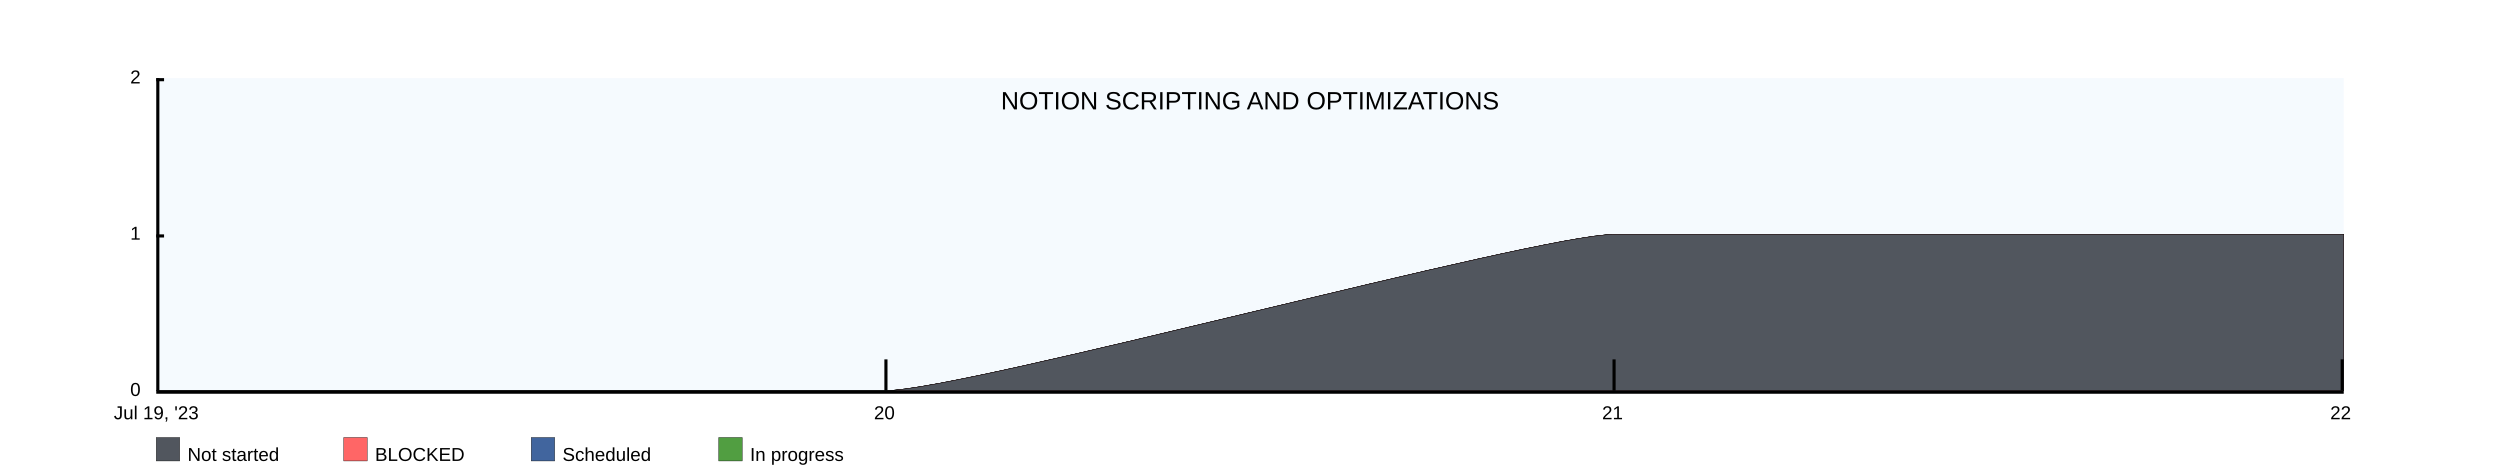
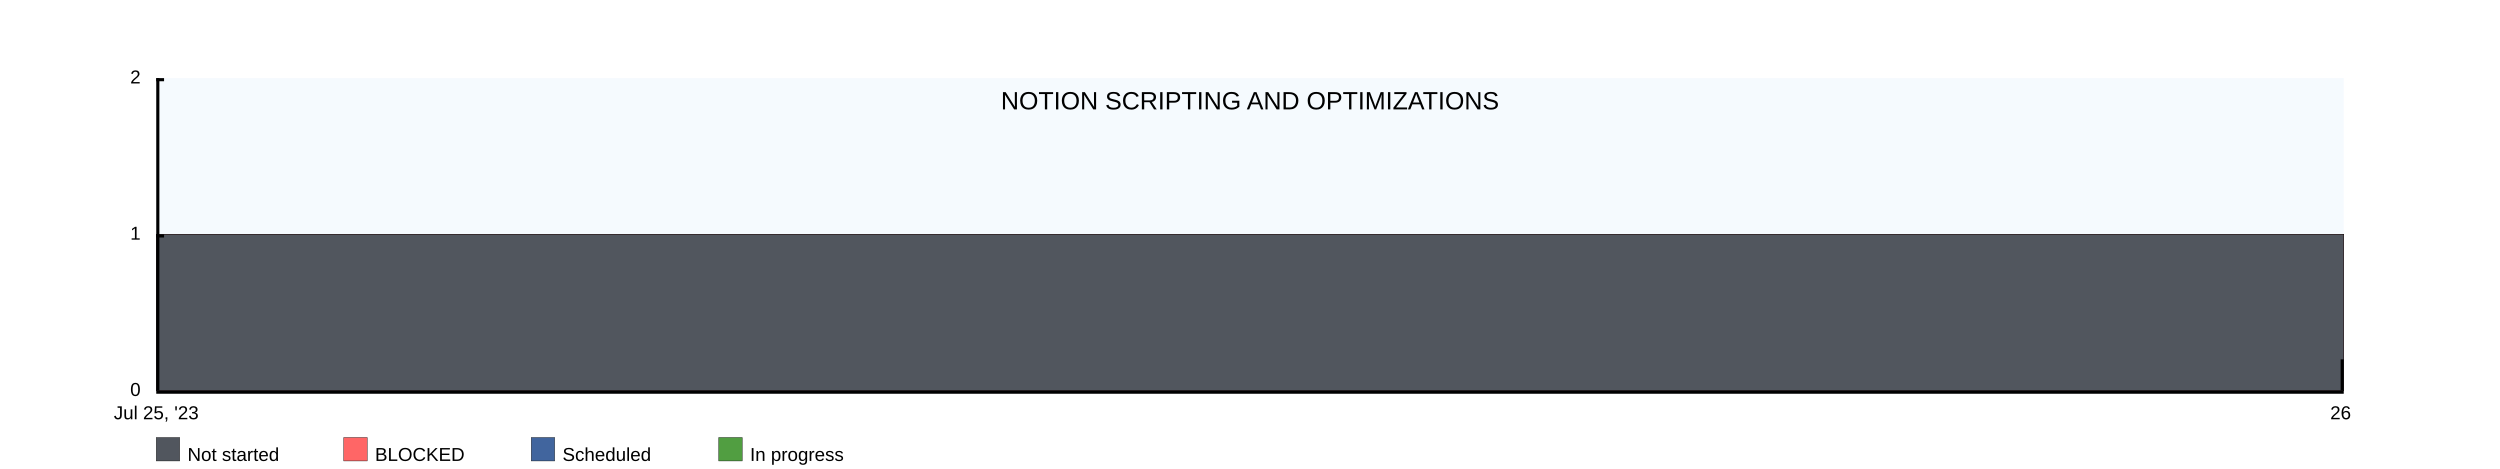
<svg xmlns="http://www.w3.org/2000/svg" width="1600" height="300">
  <rect x="100" y="50" width="1400" height="200" fill="rgba(221, 239, 250, .3)" />
  <clipPath id="theGraph">
    <rect x="100" y="50" width="1400" height="200" fill="black" />
  </clipPath>
  <rect x="100" y="280" width="15" height="15" fill="#51565E" stroke="black" stroke-width="0.25" />
  <text x="120" y="295" font-family="Arial" font-size="12" fill="black">Not started</text>
  <rect x="220" y="280" width="15" height="15" fill="#FF6666" stroke="black" stroke-width="0.25" />
  <text x="240" y="295" font-family="Arial" font-size="12" fill="black">BLOCKED</text>
  <rect x="340" y="280" width="15" height="15" fill="#41659E" stroke="black" stroke-width="0.25" />
  <text x="360" y="295" font-family="Arial" font-size="12" fill="black">Scheduled</text>
  <rect x="460" y="280" width="15" height="15" fill="#519E41" stroke="black" stroke-width="0.25" />
  <text x="480" y="295" font-family="Arial" font-size="12" fill="black">In progress</text>
-   <path d="M 100 250 M 100 250 C 100 250 566.667 250 566.667 250 C 616.667 250 983.333 150 1033.333 150 C 1033.333 150 1500 150 1500 150 C 1500 150 1500 250 1500 250 C 1500 250 100 250 100 250 Z" fill="#519E41" stroke="black" stroke-width="0.25" />
-   <path d="M 100 250 M 100 250 C 100 250 566.667 250 566.667 250 C 616.667 250 983.333 150 1033.333 150 C 1033.333 150 1500 150 1500 150 C 1500 150 1500 250 1500 250 C 1500 250 100 250 100 250 Z" fill="#41659E" stroke="black" stroke-width="0.25" />
-   <path d="M 100 250 M 100 250 C 100 250 566.667 250 566.667 250 C 616.667 250 983.333 150 1033.333 150 C 1033.333 150 1500 150 1500 150 C 1500 150 1500 250 1500 250 C 1500 250 100 250 100 250 Z" fill="#FF6666" stroke="black" stroke-width="0.25" />
-   <path d="M 100 250 M 100 250 C 100 250 566.667 250 566.667 250 C 616.667 250 983.333 150 1033.333 150 C 1033.333 150 1500 150 1500 150 C 1500 150 1500 250 1500 250 C 1500 250 100 250 100 250 Z" fill="#51565E" stroke="black" stroke-width="0.25" />
+   <path d="M 100 150 M 100 150 C 100 150 1500 150 1500 150 C 1500 150 1500 250 1500 250 C 1500 250 100 250 100 250 Z" fill="#519E41" stroke="black" stroke-width="0.25" />
+   <path d="M 100 150 M 100 150 C 100 150 1500 150 1500 150 C 1500 150 1500 250 1500 250 C 1500 250 100 250 100 250 Z" fill="#41659E" stroke="black" stroke-width="0.25" />
+   <path d="M 100 150 M 100 150 C 100 150 1500 150 1500 150 C 1500 150 1500 250 1500 250 C 1500 250 100 250 100 250 Z" fill="#FF6666" stroke="black" stroke-width="0.25" />
+   <path d="M 100 150 M 100 150 C 100 150 1500 150 1500 150 C 1500 150 1500 250 1500 250 C 1500 250 100 250 100 250 Z" fill="#51565E" stroke="black" stroke-width="0.25" />
  <text x="800" y="70" font-family="Arial" font-size="16" fill="black" text-anchor="middle" alignment-baseline="middle">NOTION SCRIPTING AND OPTIMIZATIONS</text>
  <rect x="100" y="250" width="1400" height="2" fill="black" />
  <rect x="100" y="50" width="5" height="2" fill="black" />
  <rect x="100" y="150" width="5" height="2" fill="black" />
  <text x="90" y="50" font-family="Arial" font-size="12" fill="black" text-anchor="end" dominant-baseline="middle">2</text>
  <text x="90" y="150" font-family="Arial" font-size="12" fill="black" text-anchor="end" dominant-baseline="middle">1</text>
  <text x="90" y="250" font-family="Arial" font-size="12" fill="black" text-anchor="end" dominant-baseline="middle">0</text>
-   <text x="100" y="260" font-family="Arial" fill="black" text-anchor="middle" dominant-baseline="hanging">Jul 19, '23</text>
-   <text x="566" y="260" font-family="Arial" fill="black" text-anchor="middle" dominant-baseline="hanging">20</text>
-   <text x="1032" y="260" font-family="Arial" fill="black" text-anchor="middle" dominant-baseline="hanging">21</text>
-   <text x="1498" y="260" font-family="Arial" fill="black" text-anchor="middle" dominant-baseline="hanging">22</text>
+   <text x="100" y="260" font-family="Arial" fill="black" text-anchor="middle" dominant-baseline="hanging">Jul 25, '23</text>
+   <text x="1498" y="260" font-family="Arial" fill="black" text-anchor="middle" dominant-baseline="hanging">26</text>
  <rect x="100" y="50" width="2" height="200" fill="black" />
-   <rect x="566" y="230" width="2" height="20" fill="black" />
-   <rect x="1032" y="230" width="2" height="20" fill="black" />
  <rect x="1498" y="230" width="2" height="20" fill="black" />
</svg>
